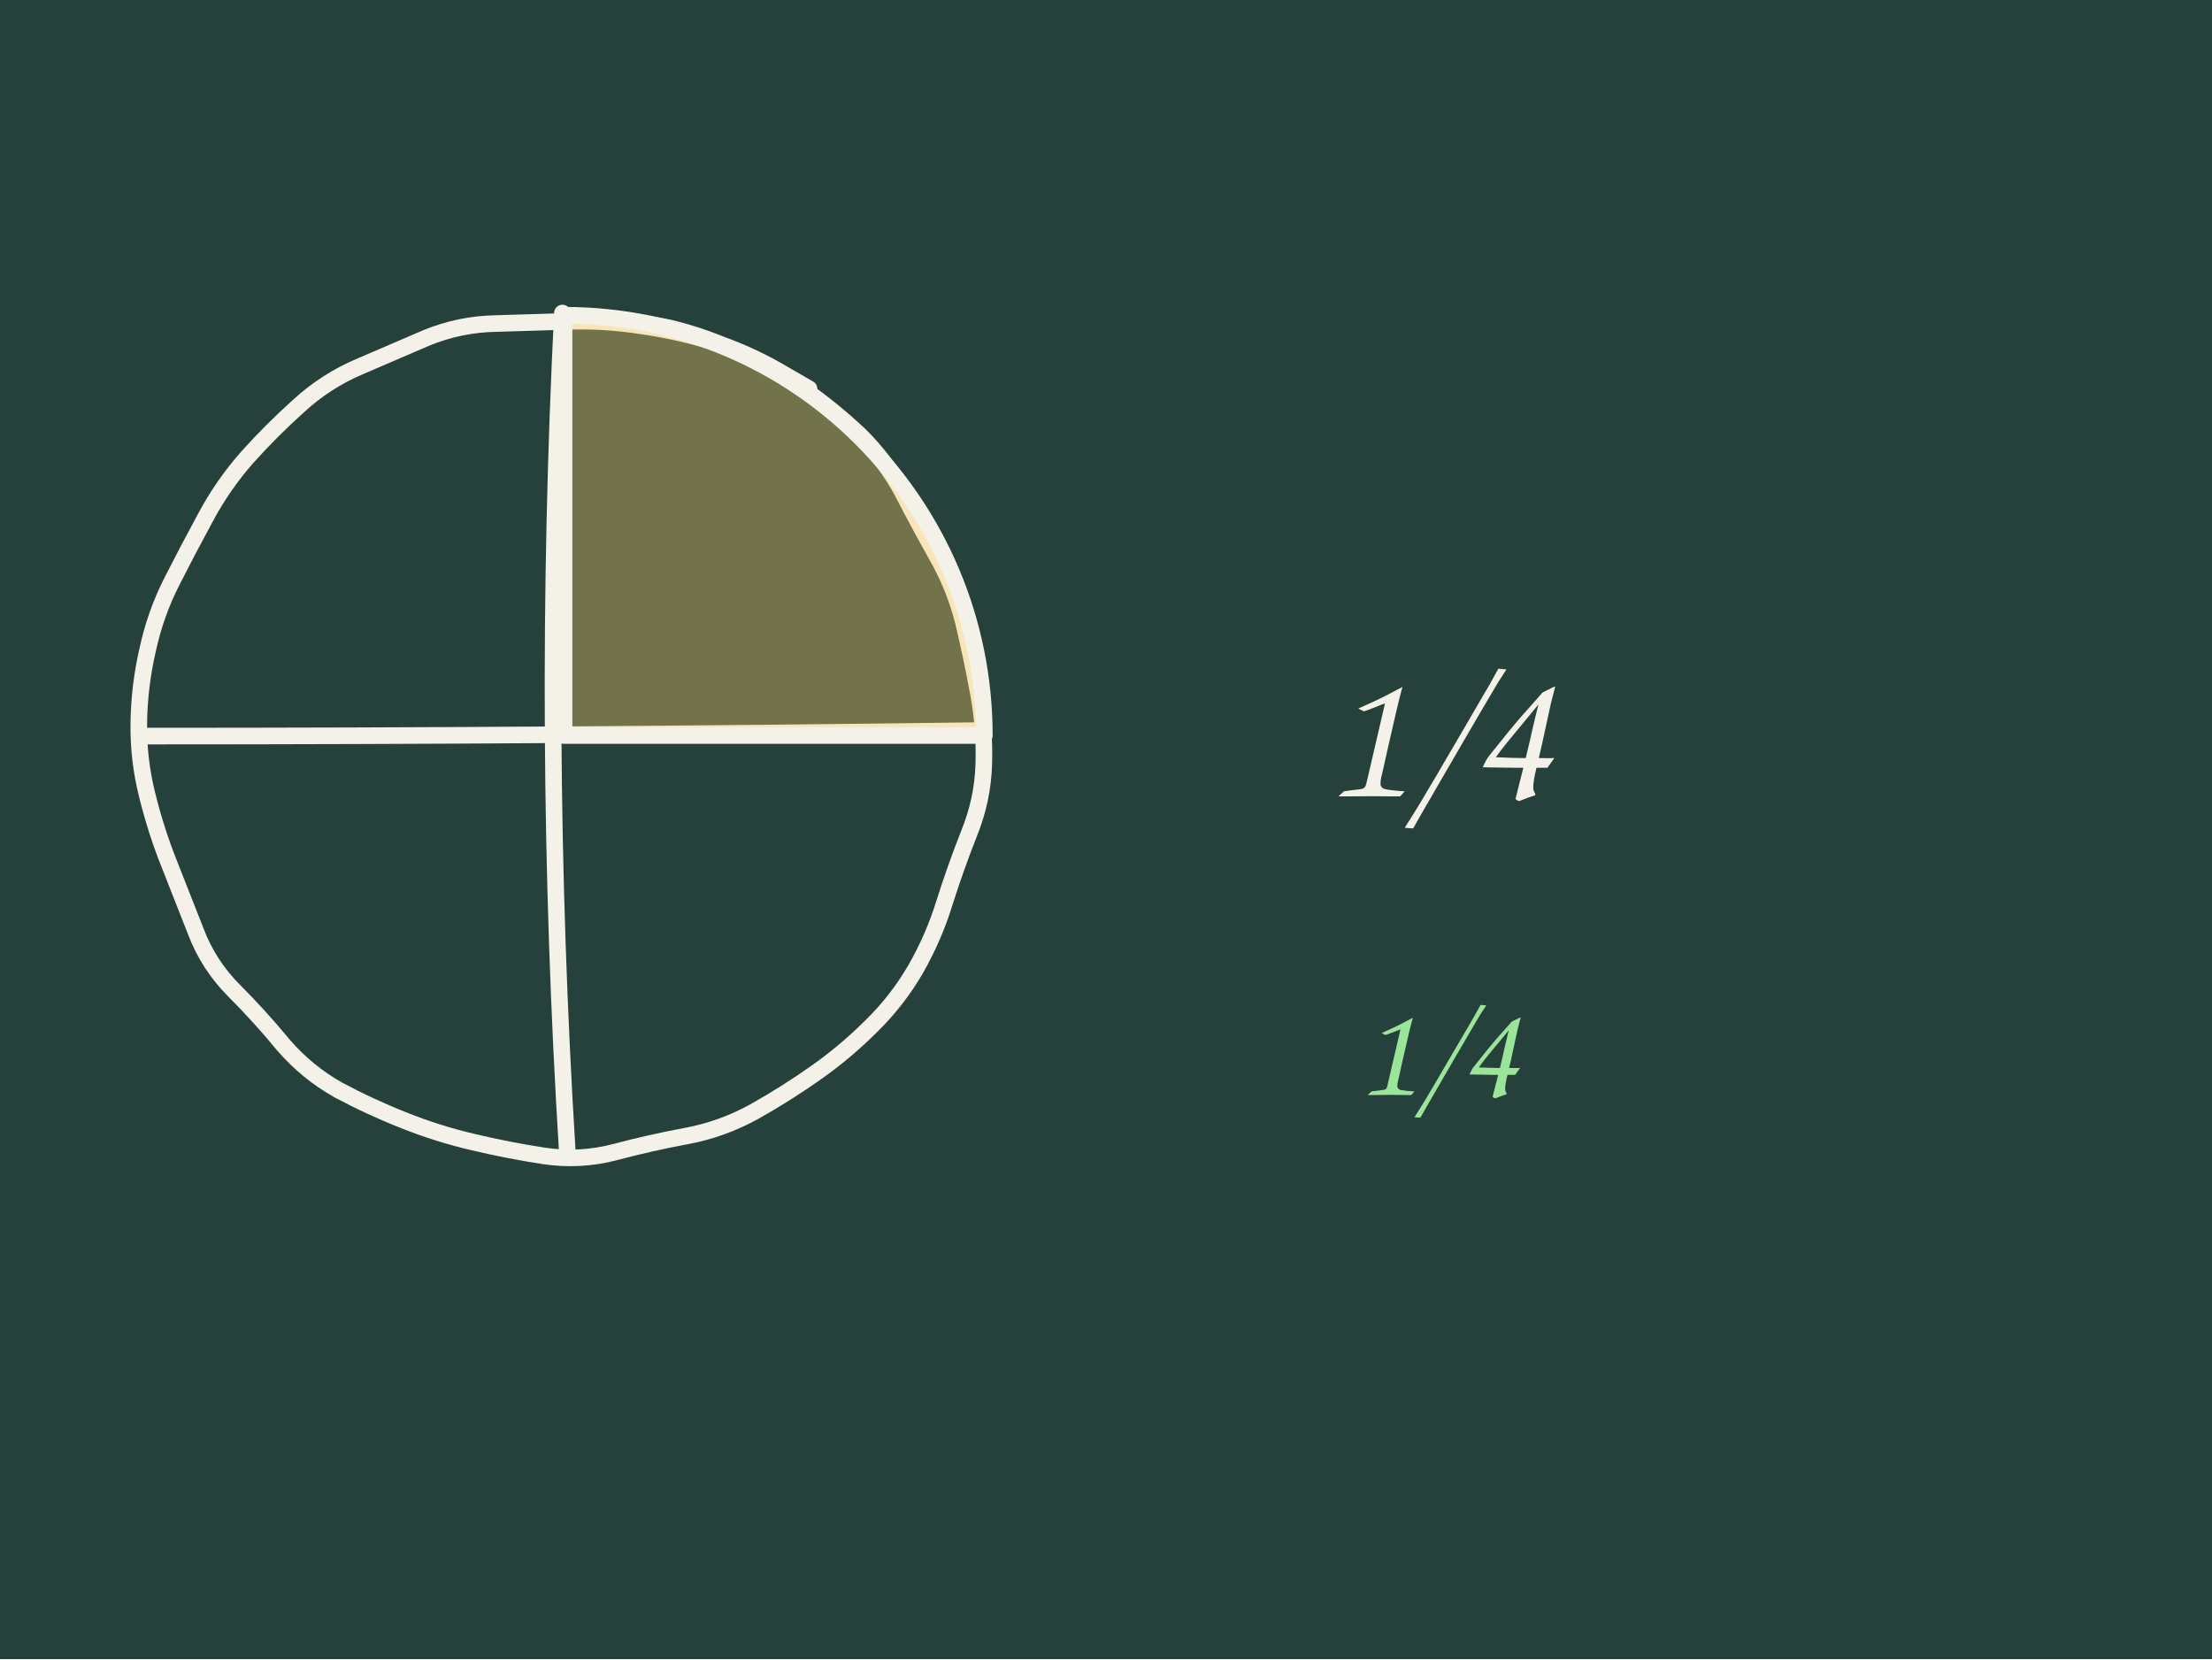
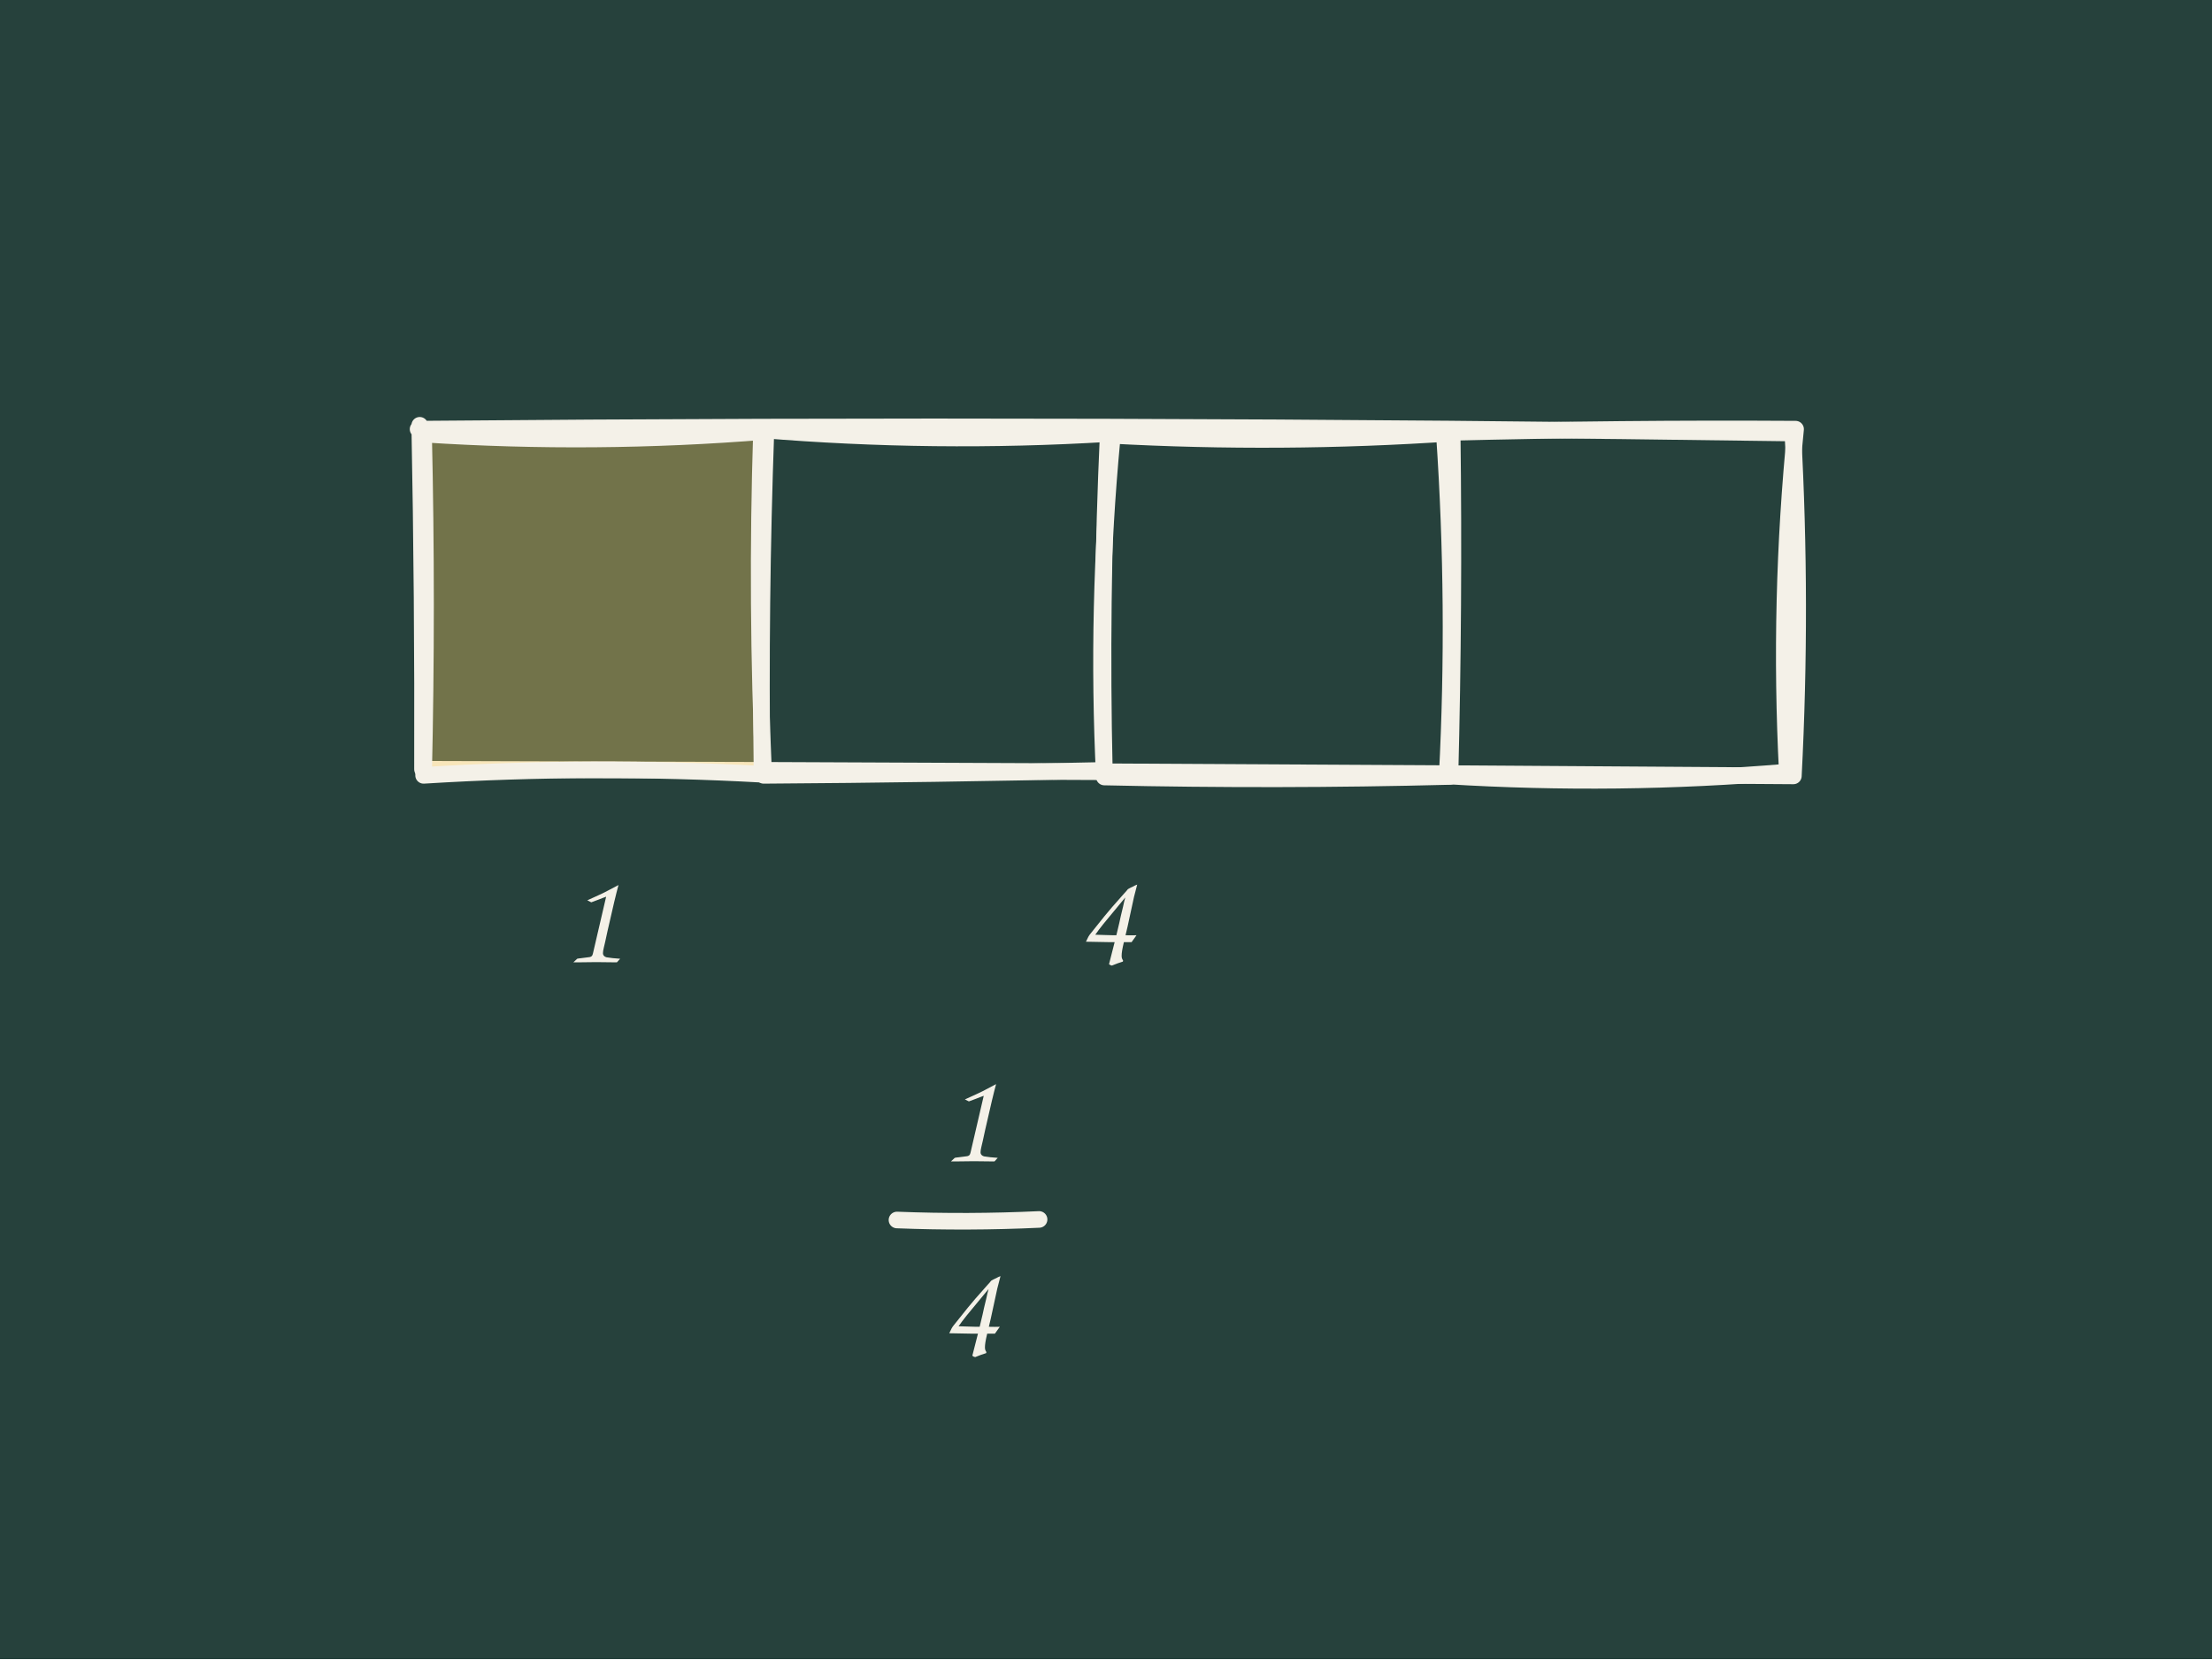
<svg xmlns="http://www.w3.org/2000/svg" viewBox="0 0 400 300" width="600" height="450">
  <rect width="100%" height="100%" fill="#26413c" />
-   <path d="M102,57.6 Q115.1,57.9 121.5,59.4 Q127.9,61 133.8,63.8 Q139.8,66.6 145.2,70.3 Q150.6,74.1 155.4,78.6 Q160.1,83.2 163.2,89 Q166.2,94.8 169.4,100.5 Q172.6,106.1 174.2,112.4 Q175.7,118.7 176.9,125.2 Q178.1,131.6 177.9,138.2 Q177.7,144.7 175.2,150.8 Q172.8,156.9 170.8,163.2 Q168.9,169.4 165.6,175.2 Q162.3,180.9 157.6,185.5 Q152.9,190.2 147.5,194 Q142.1,197.8 136.4,201 Q130.6,204.2 124.2,205.4 Q117.7,206.6 111.3,208.3 Q104.9,210 98.3,209 Q91.8,208 85.5,206.5 Q79.1,205 73.1,202.6 Q67,200.2 61.2,197.1 Q55.5,193.9 51.2,188.9 Q47,183.8 42.4,179.2 Q37.7,174.5 35.4,168.4 Q33,162.3 30.6,156.2 Q28.2,150.2 26.6,143.7 Q25,137.3 25.1,130.7 Q25.2,124 26.7,117.5 Q28.1,111 31.1,105.1 Q34.1,99.2 37.2,93.5 Q40.3,87.7 44.7,82.7 Q49.1,77.8 54,73.4 Q58.9,68.9 65,66.3 Q71.1,63.7 77.1,61.1 Q83.2,58.6 89.8,58.5 Q96.4,58.3 102.9,58.1 Q109.4,57.9 115.8,58.9 Q122.3,59.8 128.6,61.7 Q134.8,63.7 140.6,67 L146.3,70.3" fill="none" stroke="#f4f1e8" stroke-width="3" stroke-linecap="round" stroke-linejoin="round" />
-   <path d="M101.7,56.6 Q97.9,132.6 102.6,208.5" fill="none" stroke="#f4f1e8" stroke-width="3" stroke-linecap="round" stroke-linejoin="round" />
-   <path d="M26.8,133.1 Q102,133.1 177.3,132.1" fill="none" stroke="#f4f1e8" stroke-width="3" stroke-linecap="round" stroke-linejoin="round" />
-   <path d="M102,133 L102,57 A76,76 0 0,1 178,133 Z" fill="#ffd166" fill-opacity="0.35" />
-   <path d="M102,133 L102,57 A76,76 0 0,1 178,133 Z" fill="none" stroke="#f4f1e8" stroke-width="3" stroke-linecap="round" stroke-linejoin="round" />
-   <text x="260" y="144" font-size="34" text-anchor="middle" fill="#f4f1e8" font-family="Comic Sans MS, cursive">1/4</text>
-   <text x="260" y="198" font-size="24" text-anchor="middle" fill="#9be59b" font-family="Comic Sans MS, cursive">1/4</text>
+   <path d="M75.6,77.6 Q199.9,76.5 324.2,78.3 Q325.9,109.3 324.3,140.3 Q200.3,139.4 76.4,139.1 Q76.5,108 75.9,76.9" fill="none" stroke="#f4f1e8" stroke-width="3" stroke-linecap="round" stroke-linejoin="round" />
+   <path d="M76,78 h62 v62 h-62 Z" fill="#ffd166" fill-opacity="0.35" />
+   <path d="M76.7,78.5 Q107.6,80.5 138.5,78 Q137.4,109 137.8,140 Q107.2,138.3 76.6,140.2 Q77.3,109.3 76.6,78.5" fill="none" stroke="#f4f1e8" stroke-width="3" stroke-linecap="round" stroke-linejoin="round" />
+   <path d="M137.6,77.7 Q169,80.3 200.4,78.4 Q199,108.8 199.7,139.3 Q168.9,140 138.1,140.2 Q136.7,109.1 137.7,78" fill="none" stroke="#f4f1e8" stroke-width="3" stroke-linecap="round" stroke-linejoin="round" />
+   <path d="M200.7,78.7 Q231.7,80.4 262.6,78.3 Q263,109.4 262.2,140.4 Q231,141.2 199.7,140.5 Q198.2,109.9 201.1,79.3" fill="none" stroke="#f4f1e8" stroke-width="3" stroke-linecap="round" stroke-linejoin="round" />
+   <path d="M261.6,78.2 Q293.1,77.4 324.7,77.6 Q321.6,108.6 323.2,139.6 Q292.5,142.2 261.7,140.3 Q263.3,109.5 261.2,78.7" fill="none" stroke="#f4f1e8" stroke-width="3" stroke-linecap="round" stroke-linejoin="round" />
+   <text x="200" y="174" font-size="24" text-anchor="middle" fill="#f4f1e8" font-family="Comic Sans MS, cursive">4</text>
+   <text x="107" y="174" font-size="24" text-anchor="middle" fill="#f4f1e8" font-family="Comic Sans MS, cursive">1</text>
+   <path d="M162.2,220.6 Q175.1,221.1 187.9,220.5" fill="none" stroke="#f4f1e8" stroke-width="3" stroke-linecap="round" stroke-linejoin="round" />
+   <text x="175.28" y="210" font-size="24" text-anchor="middle" fill="#f4f1e8" font-family="Comic Sans MS, cursive">1</text>
+   <text x="175.28" y="244.8" font-size="24" text-anchor="middle" fill="#f4f1e8" font-family="Comic Sans MS, cursive">4</text>
</svg>
